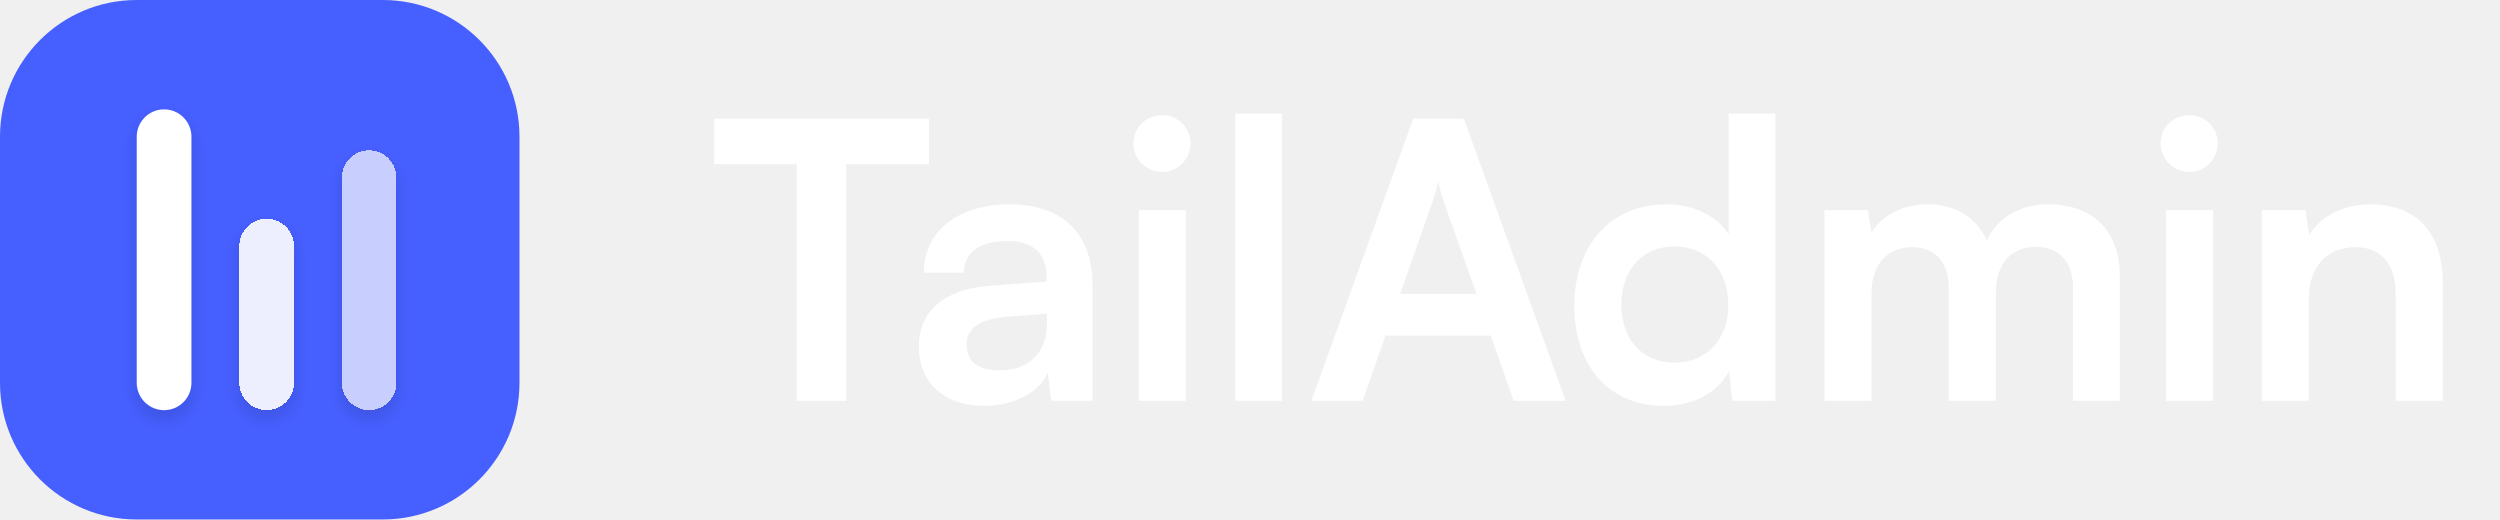
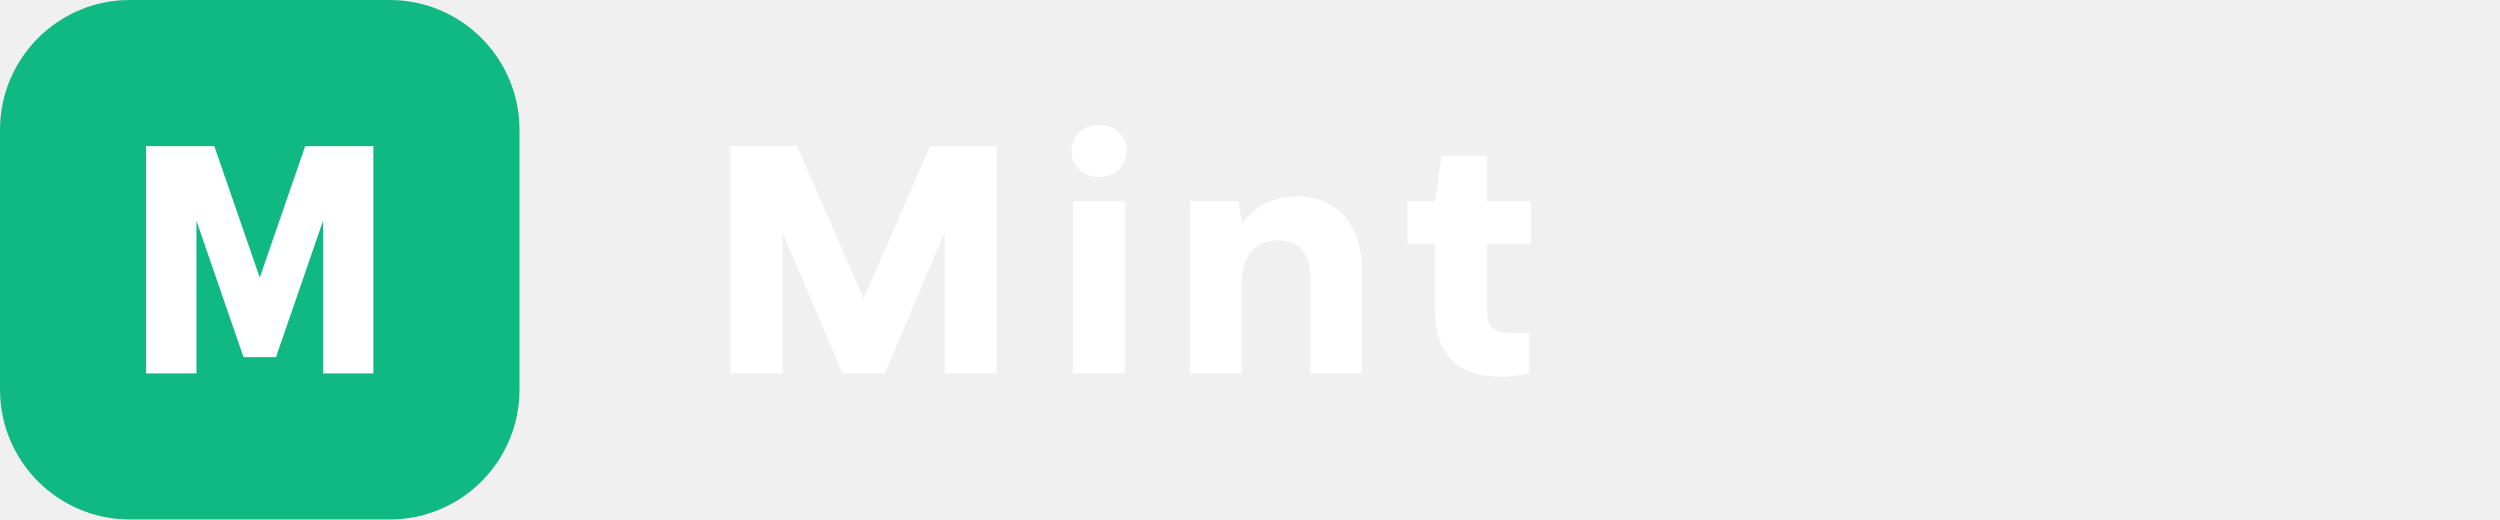
<svg xmlns="http://www.w3.org/2000/svg" width="154" height="32" viewBox="0 0 154 32" fill="none">
-   <path d="M0 8.421C0 3.77 3.77 0 8.421 0H23.579C28.23 0 32 3.77 32 8.421V23.579C32 28.23 28.23 32 23.579 32H8.421C3.77 32 0 28.23 0 23.579V8.421Z" fill="#465FFF" />
-   <g filter="url(#filter0_d_1608_324)">
-     <path d="M8.424 8.422C8.424 7.491 9.178 6.737 10.108 6.737C11.038 6.737 11.792 7.491 11.792 8.422V23.579C11.792 24.51 11.038 25.264 10.108 25.264C9.178 25.264 8.424 24.51 8.424 23.579V8.422Z" fill="white" />
-   </g>
-   <g filter="url(#filter1_d_1608_324)">
-     <path d="M14.742 15.157C14.742 14.227 15.496 13.473 16.426 13.473C17.357 13.473 18.111 14.227 18.111 15.157V23.578C18.111 24.508 17.357 25.262 16.426 25.262C15.496 25.262 14.742 24.508 14.742 23.578V15.157Z" fill="white" fill-opacity="0.9" shape-rendering="crispEdges" />
-   </g>
-   <g filter="url(#filter2_d_1608_324)">
-     <path d="M21.055 10.946C21.055 10.016 21.809 9.262 22.739 9.262C23.669 9.262 24.423 10.016 24.423 10.946V23.578C24.423 24.508 23.669 25.262 22.739 25.262C21.809 25.262 21.055 24.508 21.055 23.578V10.946Z" fill="white" fill-opacity="0.7" shape-rendering="crispEdges" />
-   </g>
-   <path d="M44 10.115H49.089V24.691H52.132V10.115H57.221V7.309H44V10.115Z" fill="white" />
-   <path d="M60.617 25C62.448 25 64.042 24.168 64.541 22.955L64.755 24.691H67.299V17.558C67.299 14.3 65.349 12.588 62.187 12.588C59.001 12.588 56.908 14.252 56.908 16.797H59.381C59.381 15.56 60.332 14.847 62.044 14.847C63.518 14.847 64.47 15.489 64.47 17.082V17.343L60.95 17.605C58.168 17.819 56.599 19.174 56.599 21.338C56.599 23.549 58.121 25 60.617 25ZM61.569 22.812C60.261 22.812 59.547 22.289 59.547 21.219C59.547 20.268 60.237 19.674 62.044 19.507L64.493 19.317V19.935C64.493 21.742 63.352 22.812 61.569 22.812Z" fill="white" />
-   <path d="M71.6 10.591C72.551 10.591 73.335 9.806 73.335 8.831C73.335 7.856 72.551 7.095 71.6 7.095C70.601 7.095 69.816 7.856 69.816 8.831C69.816 9.806 70.601 10.591 71.6 10.591ZM70.149 24.691H73.05V12.944H70.149V24.691Z" fill="white" />
-   <path d="M78.972 24.691V7H76.095V24.691H78.972Z" fill="white" />
-   <path d="M83.941 24.691L85.344 20.672H91.835L93.238 24.691H96.448L90.171 7.309H87.056L80.778 24.691H83.941ZM88.221 12.493C88.387 12.017 88.53 11.494 88.601 11.161C88.649 11.518 88.815 12.041 88.958 12.493L90.955 18.104H86.247L88.221 12.493Z" fill="white" />
-   <path d="M102.493 25C104.276 25 105.798 24.215 106.511 22.86L106.701 24.691H109.364V7H106.487V14.443C105.75 13.277 104.3 12.588 102.659 12.588C99.116 12.588 96.976 15.203 96.976 18.865C96.976 22.503 99.092 25 102.493 25ZM103.135 22.337C101.113 22.337 99.877 20.863 99.877 18.77C99.877 16.678 101.113 15.18 103.135 15.18C105.156 15.18 106.464 16.654 106.464 18.77C106.464 20.886 105.156 22.337 103.135 22.337Z" fill="white" />
-   <path d="M115.289 24.691V18.033C115.289 16.131 116.406 15.227 117.785 15.227C119.164 15.227 120.044 16.107 120.044 17.748V24.691H122.945V18.033C122.945 16.107 124.015 15.203 125.418 15.203C126.797 15.203 127.701 16.083 127.701 17.771V24.691H130.578V17.011C130.578 14.3 129.008 12.588 126.155 12.588C124.372 12.588 122.993 13.468 122.398 14.823C121.78 13.468 120.543 12.588 118.76 12.588C117.072 12.588 115.883 13.349 115.289 14.324L115.051 12.944H112.388V24.691H115.289Z" fill="white" />
-   <path d="M134.876 10.591C135.827 10.591 136.612 9.806 136.612 8.831C136.612 7.856 135.827 7.095 134.876 7.095C133.877 7.095 133.093 7.856 133.093 8.831C133.093 9.806 133.877 10.591 134.876 10.591ZM133.426 24.691H136.327V12.944H133.426V24.691Z" fill="white" />
-   <path d="M142.225 24.691V18.366C142.225 16.464 143.318 15.227 145.102 15.227C146.6 15.227 147.575 16.178 147.575 18.152V24.691H150.476V17.462C150.476 14.419 148.954 12.588 146.005 12.588C144.412 12.588 142.985 13.277 142.248 14.466L142.011 12.944H139.324V24.691H142.225Z" fill="white" />
-   <defs>
-     <filter id="filter0_d_1608_324" x="7.424" y="6.237" width="5.368" height="20.526" filterUnits="userSpaceOnUse" color-interpolation-filters="sRGB">
-       <feFlood flood-opacity="0" result="BackgroundImageFix" />
-       <feColorMatrix in="SourceAlpha" type="matrix" values="0 0 0 0 0 0 0 0 0 0 0 0 0 0 0 0 0 0 127 0" result="hardAlpha" />
-       <feOffset dy="0.5" />
-       <feGaussianBlur stdDeviation="0.5" />
-       <feComposite in2="hardAlpha" operator="out" />
-       <feColorMatrix type="matrix" values="0 0 0 0 0 0 0 0 0 0 0 0 0 0 0 0 0 0 0.12 0" />
-       <feBlend mode="normal" in2="BackgroundImageFix" result="effect1_dropShadow_1608_324" />
-       <feBlend mode="normal" in="SourceGraphic" in2="effect1_dropShadow_1608_324" result="shape" />
-     </filter>
-     <filter id="filter1_d_1608_324" x="13.742" y="12.973" width="5.368" height="13.79" filterUnits="userSpaceOnUse" color-interpolation-filters="sRGB">
-       <feFlood flood-opacity="0" result="BackgroundImageFix" />
-       <feColorMatrix in="SourceAlpha" type="matrix" values="0 0 0 0 0 0 0 0 0 0 0 0 0 0 0 0 0 0 127 0" result="hardAlpha" />
-       <feOffset dy="0.5" />
-       <feGaussianBlur stdDeviation="0.5" />
-       <feComposite in2="hardAlpha" operator="out" />
-       <feColorMatrix type="matrix" values="0 0 0 0 0 0 0 0 0 0 0 0 0 0 0 0 0 0 0.12 0" />
-       <feBlend mode="normal" in2="BackgroundImageFix" result="effect1_dropShadow_1608_324" />
-       <feBlend mode="normal" in="SourceGraphic" in2="effect1_dropShadow_1608_324" result="shape" />
-     </filter>
-     <filter id="filter2_d_1608_324" x="20.055" y="8.762" width="5.368" height="18" filterUnits="userSpaceOnUse" color-interpolation-filters="sRGB">
-       <feFlood flood-opacity="0" result="BackgroundImageFix" />
-       <feColorMatrix in="SourceAlpha" type="matrix" values="0 0 0 0 0 0 0 0 0 0 0 0 0 0 0 0 0 0 127 0" result="hardAlpha" />
-       <feOffset dy="0.5" />
-       <feGaussianBlur stdDeviation="0.5" />
-       <feComposite in2="hardAlpha" operator="out" />
-       <feColorMatrix type="matrix" values="0 0 0 0 0 0 0 0 0 0 0 0 0 0 0 0 0 0 0.12 0" />
-       <feBlend mode="normal" in2="BackgroundImageFix" result="effect1_dropShadow_1608_324" />
-       <feBlend mode="normal" in="SourceGraphic" in2="effect1_dropShadow_1608_324" result="shape" />
-     </filter>
-   </defs>
+   <rect width="32" height="32" rx="8" fill="#10B981" />
+   <path d="M9 23V9H13.2L16 17.1L18.8 9H23V23H19.9V13.6L17 22H15L12.1 13.6V23H9Z" fill="white" />
+   <path d="M45 23V9H49.1L53.2 18.4L57.3 9H61.4V23H58.2V14.3L54.5 23H51.9L48.2 14.3V23H45Z" fill="white" />
+   <path d="M66.1 23V12.4H69.3V23H66.1ZM67.7 10.9C66.7 10.9 66 10.2 66 9.3C66 8.4 66.7 7.7 67.7 7.7C68.7 7.7 69.4 8.4 69.4 9.3C69.4 10.2 68.7 10.9 67.7 10.9Z" fill="white" />
+   <path d="M73.3 23V12.4H76.3L76.5 13.8C77.2 12.8 78.3 12.1 79.9 12.1C82.3 12.1 83.9 13.8 83.9 16.6V23H80.7V17C80.7 15.6 80 14.8 78.7 14.8C77.3 14.8 76.5 15.8 76.5 17.4V23H73.3Z" fill="white" />
+   <path d="M92.4 23.2C89.9 23.2 88.4 21.9 88.4 19.2V15H86.7V12.4H88.4L88.8 9.6H91.6V12.4H94.3V15H91.6V19.2C91.6 20.1 92 20.5 93 20.5H94.2V23C93.7 23.1 93.1 23.2 92.4 23.2Z" fill="white" />
</svg>
